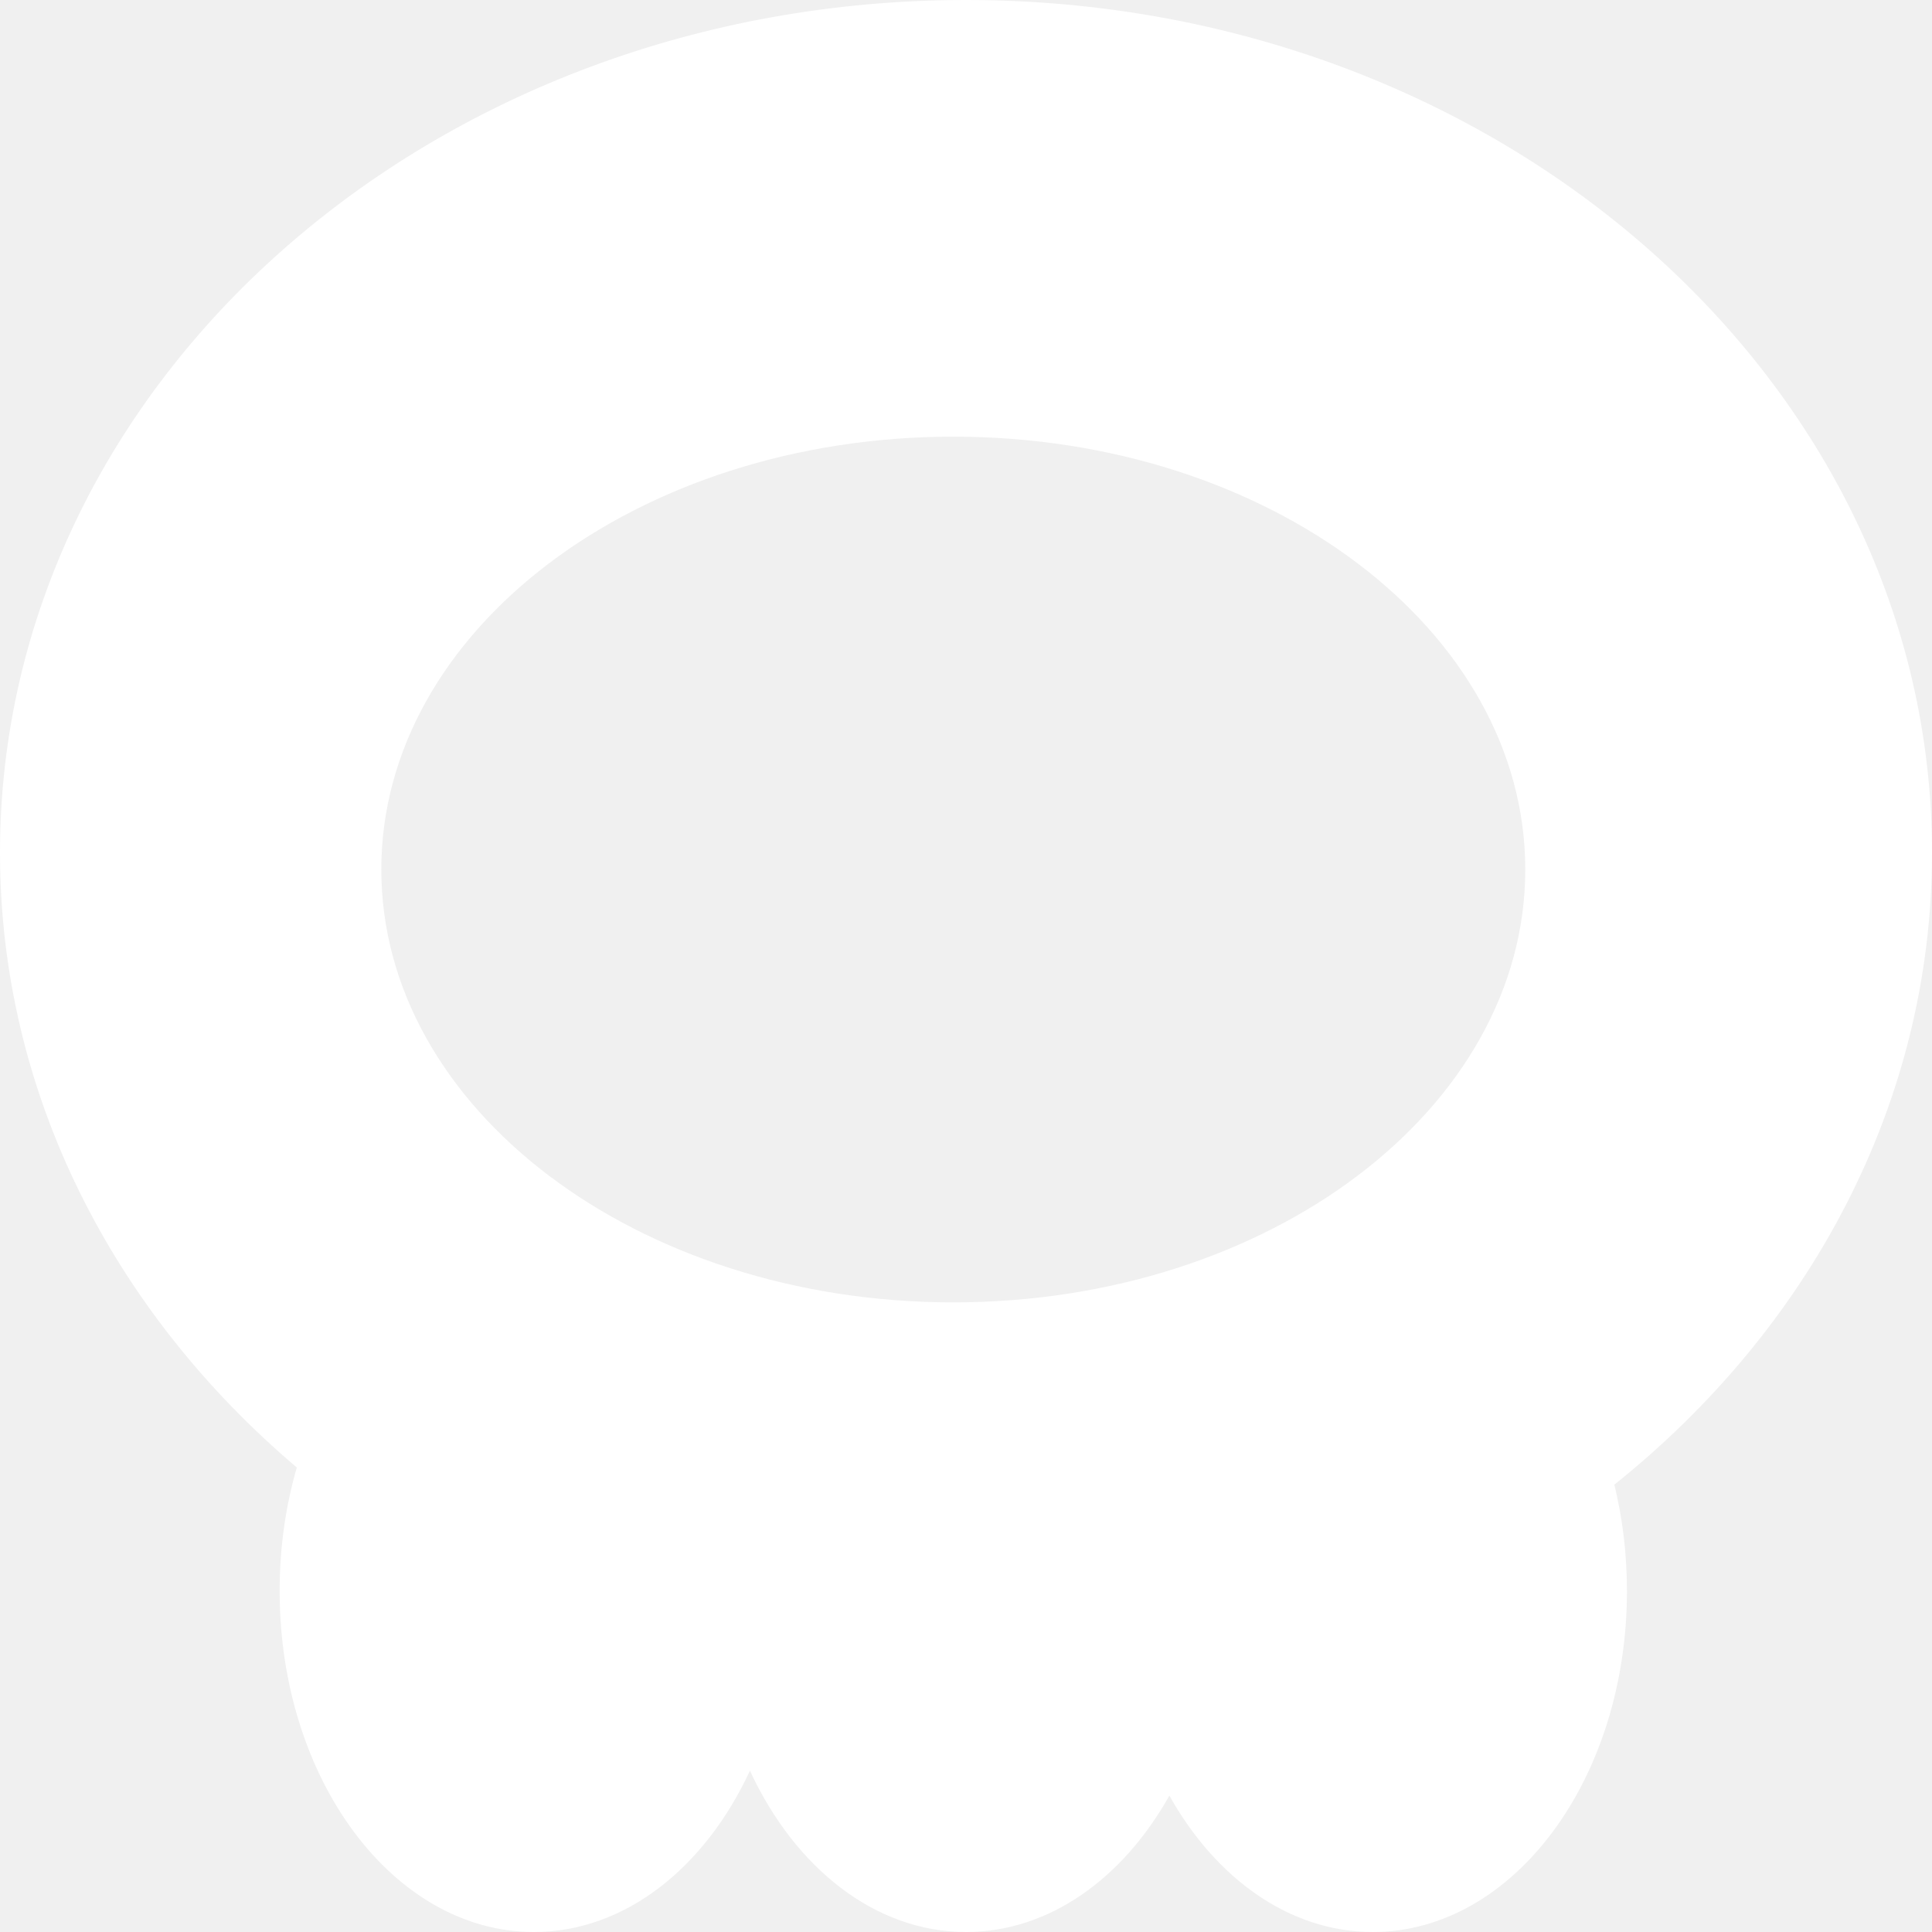
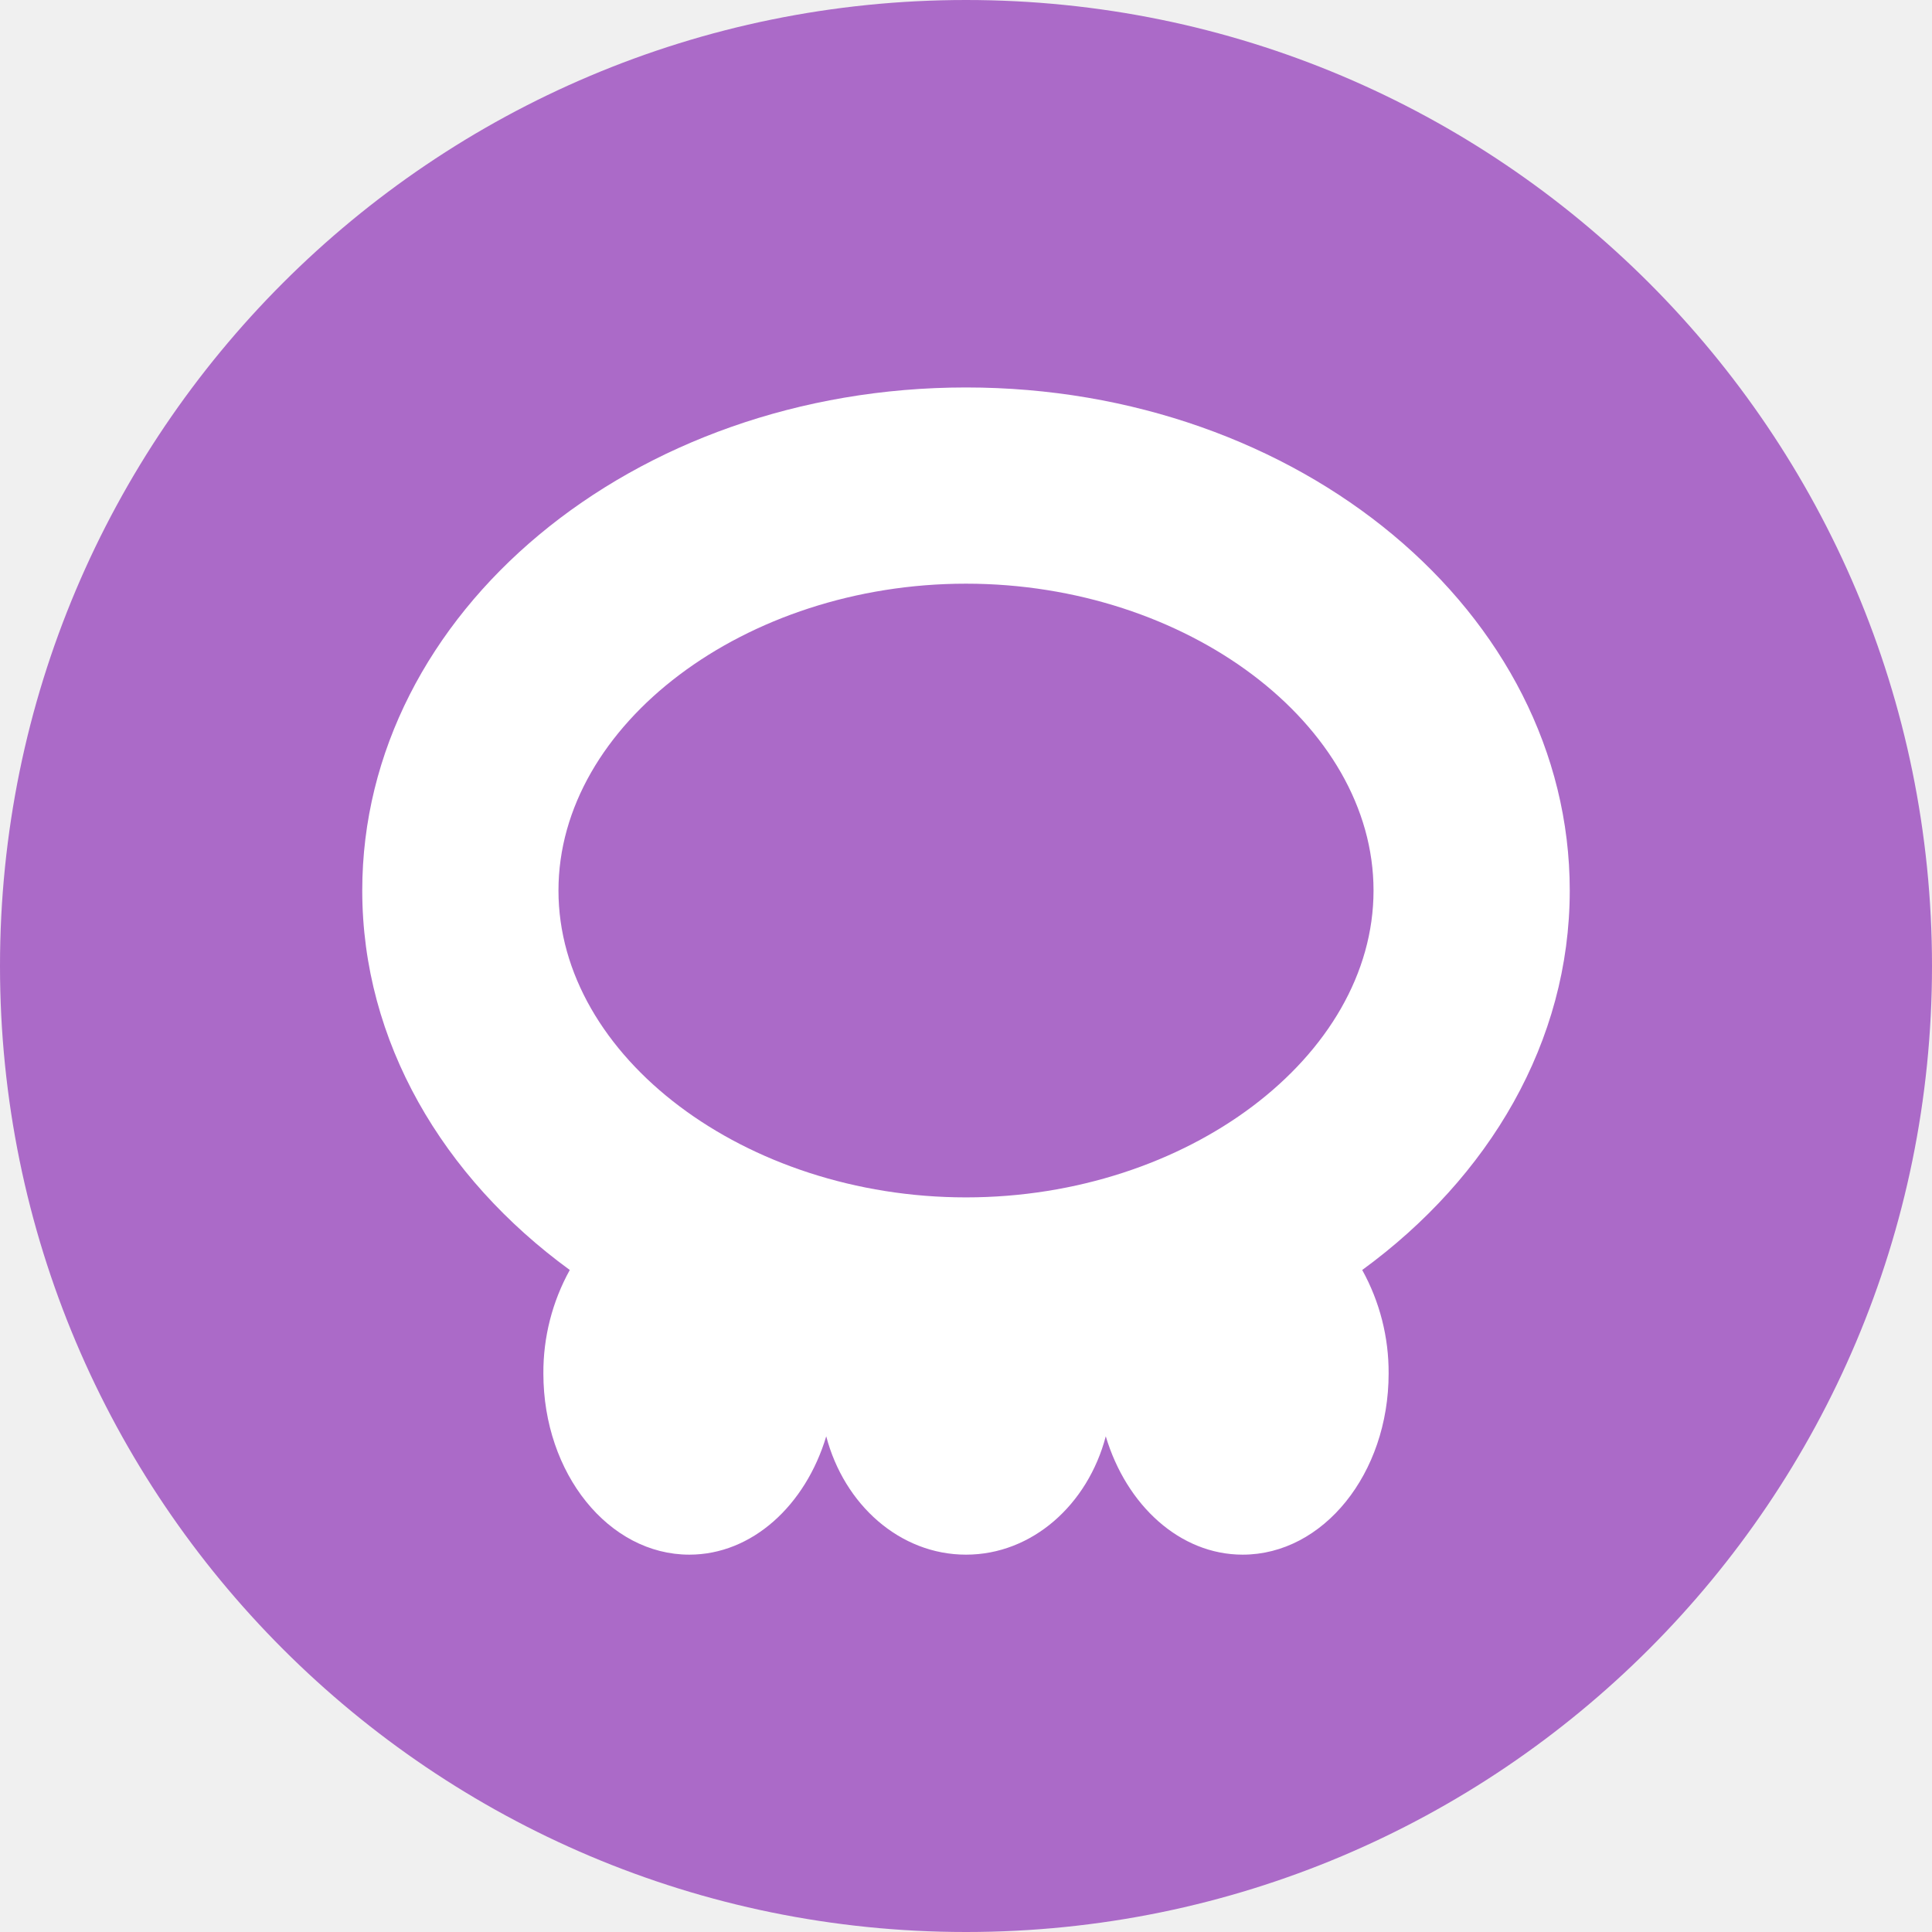
- <svg xmlns="http://www.w3.org/2000/svg" width="512" height="512" viewBox="0 0 512 512" fill="none">
-   <path fill-rule="evenodd" clip-rule="evenodd" d="M427.821 393.449C479.524 352.108 512 292.376 512 225.95C512 101.161 397.385 0 256 0C114.615 0 0 101.161 0 225.95C0 289.978 30.174 347.786 78.655 388.901C75.717 399.046 74.105 410.081 74.105 421.62C74.105 471.535 104.267 512 141.474 512C165.65 512 186.852 494.915 198.737 469.254C210.622 494.915 231.824 512 256 512C278.038 512 297.604 497.804 309.895 475.857C322.186 497.804 341.752 512 363.789 512C400.996 512 431.158 471.535 431.158 421.62C431.158 411.784 429.986 402.314 427.821 393.449ZM404.211 230.431C404.211 293.785 336.346 345.144 252.632 345.144C168.917 345.144 101.053 293.785 101.053 230.431C101.053 167.077 168.917 115.718 252.632 115.718C336.346 115.718 404.211 167.077 404.211 230.431Z" fill="white" />
+ <svg xmlns="http://www.w3.org/2000/svg" viewBox="0 0 128 128">
+   <defs>
+     <style>.cls-1{fill:#ab6ac8;}.cls-2{fill:#fff;}</style>
+   </defs>
+   <g id="poison">
+     <circle class="cls-1" cx="64" cy="64" r="64" />
+     <path class="cls-2" d="M104,59c0-18.41-17.91-33.33-40-33.33S24,40.59,24,59c0,10,5.33,19,13.75,25.14A14,14,0,0,0,36,91c0,6.63,4.33,12,9.67,12,4.16,0,7.7-3.27,9.07-7.84C55.93,99.69,59.62,103,64,103s8.07-3.31,9.26-7.84c1.37,4.57,4.91,7.84,9.07,7.84C87.67,103,92,97.63,92,91a14,14,0,0,0-1.75-6.86C98.67,78,104,69,104,59ZM64,79.33C49.36,79.33,37,70,37,59S49.36,38.67,64,38.67,91,48,91,59,78.64,79.33,64,79.33Z" />
+   </g>
</svg>
